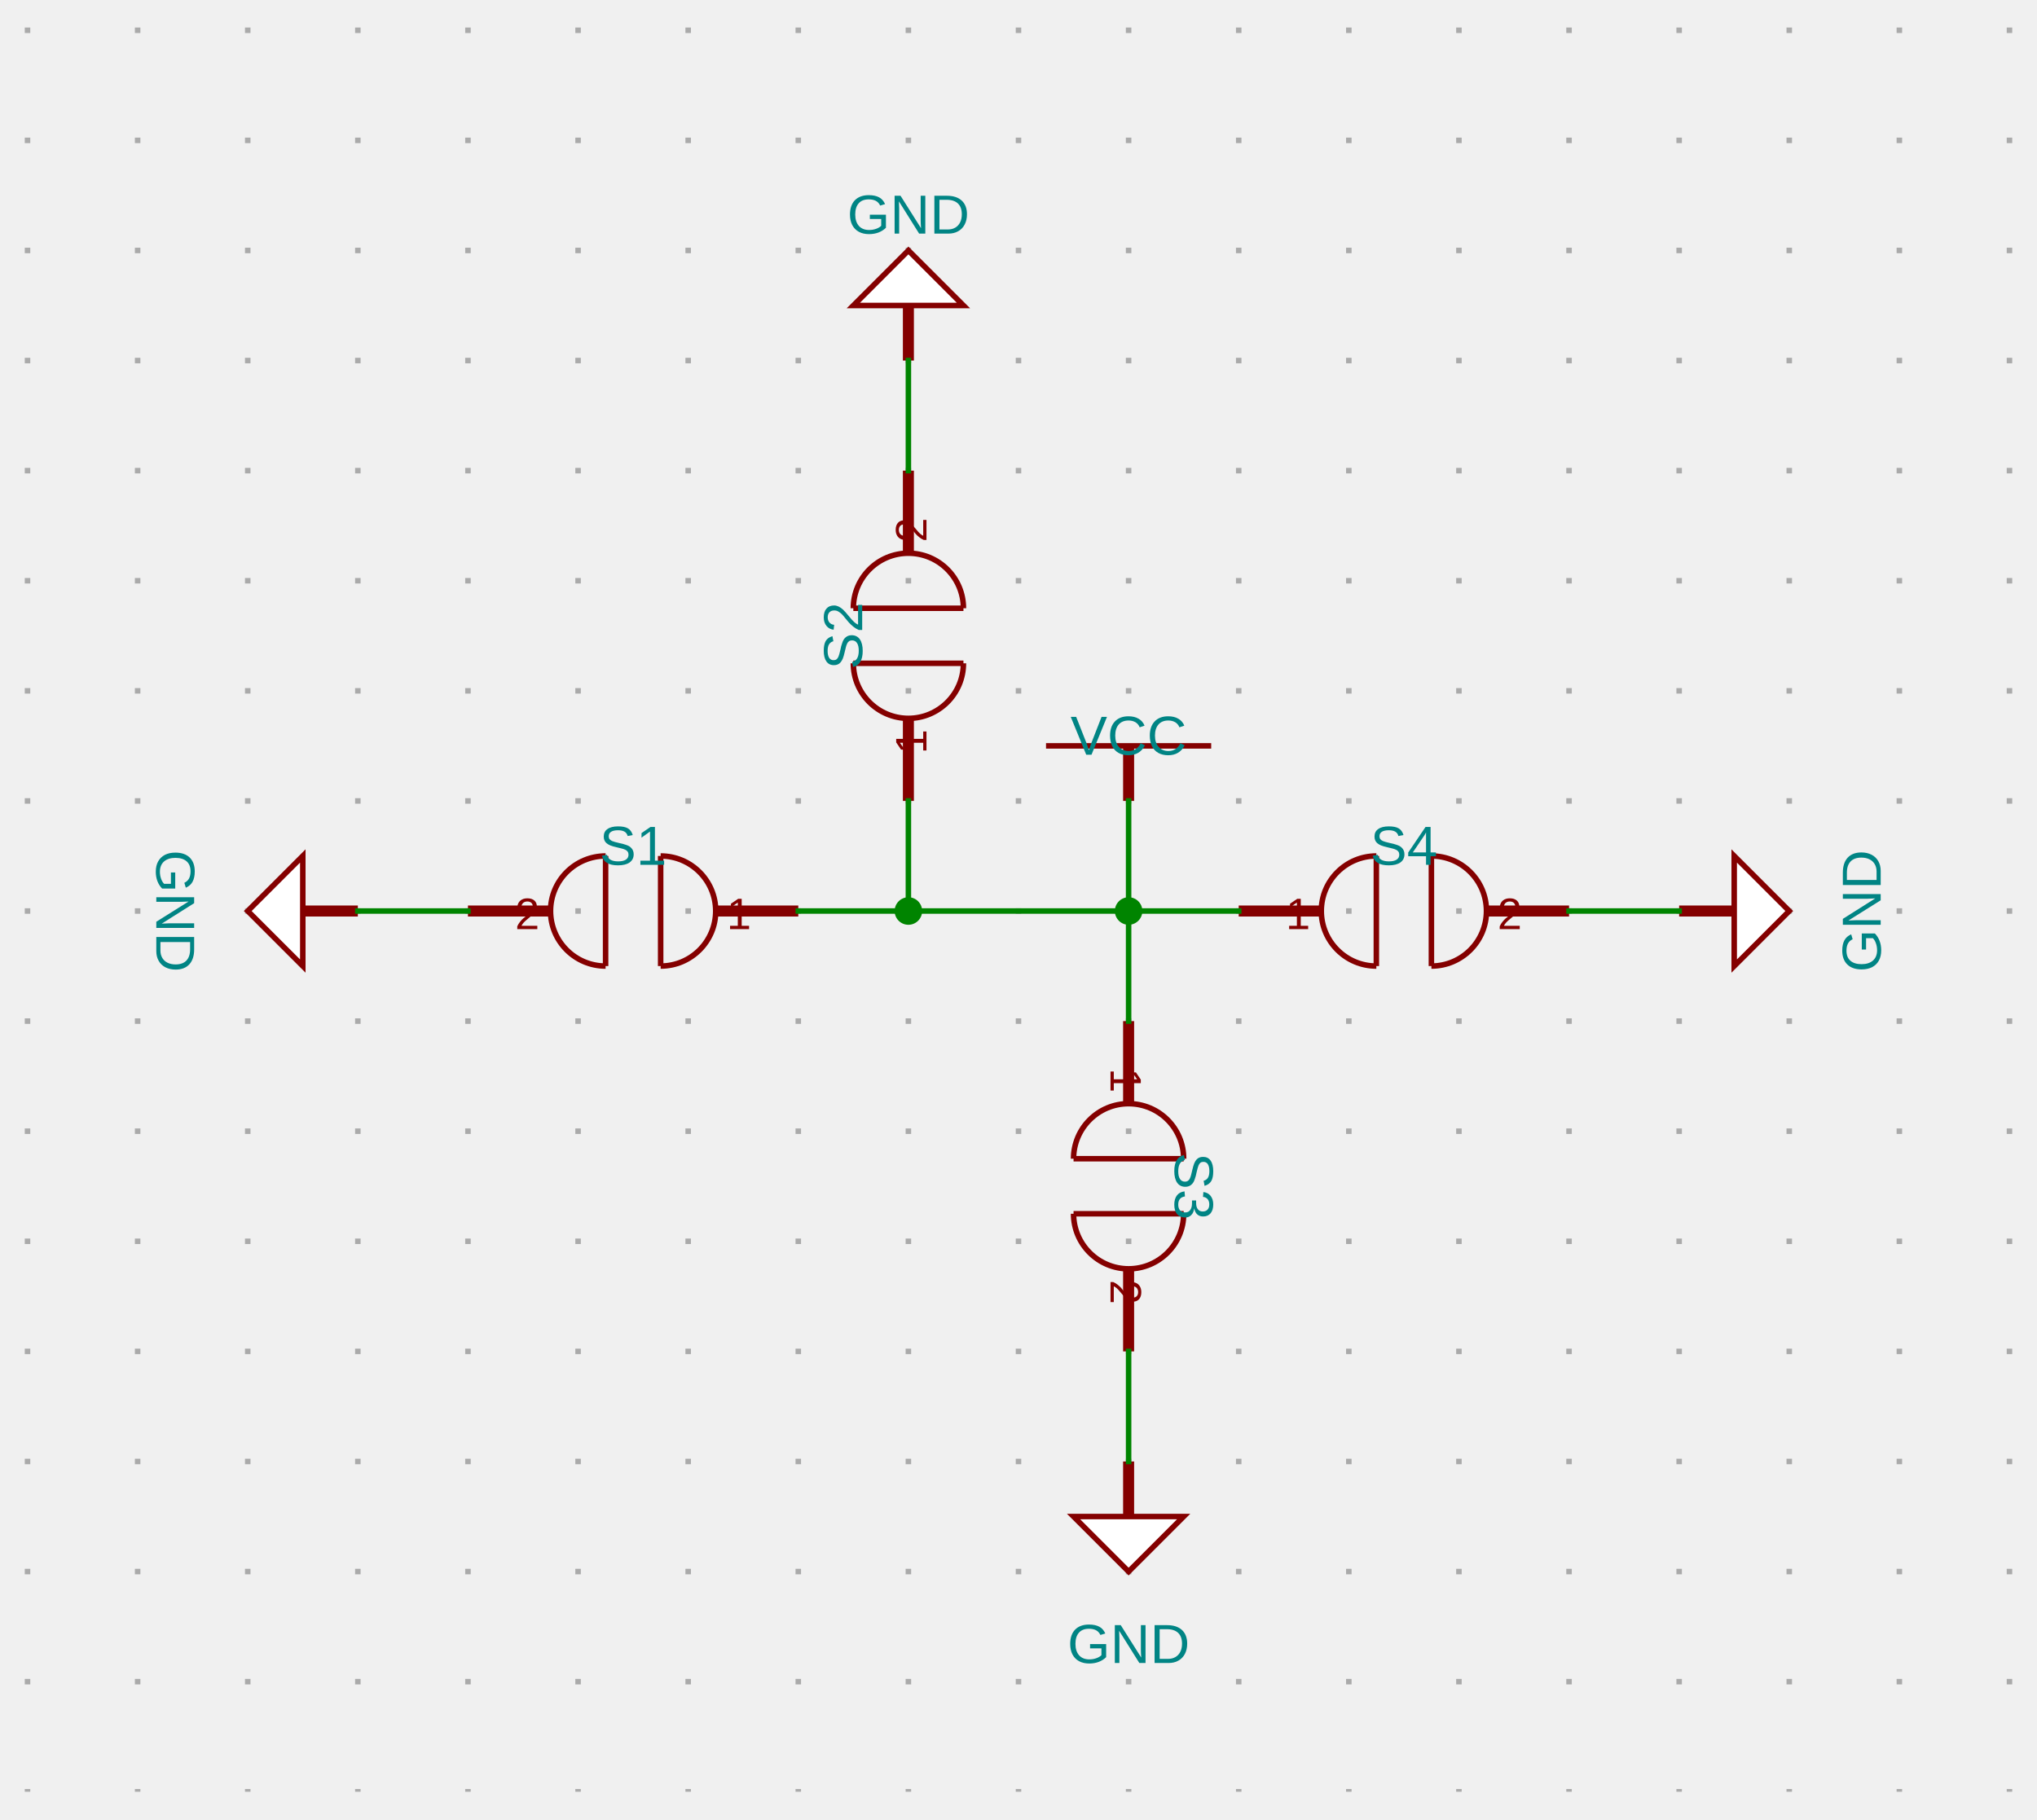
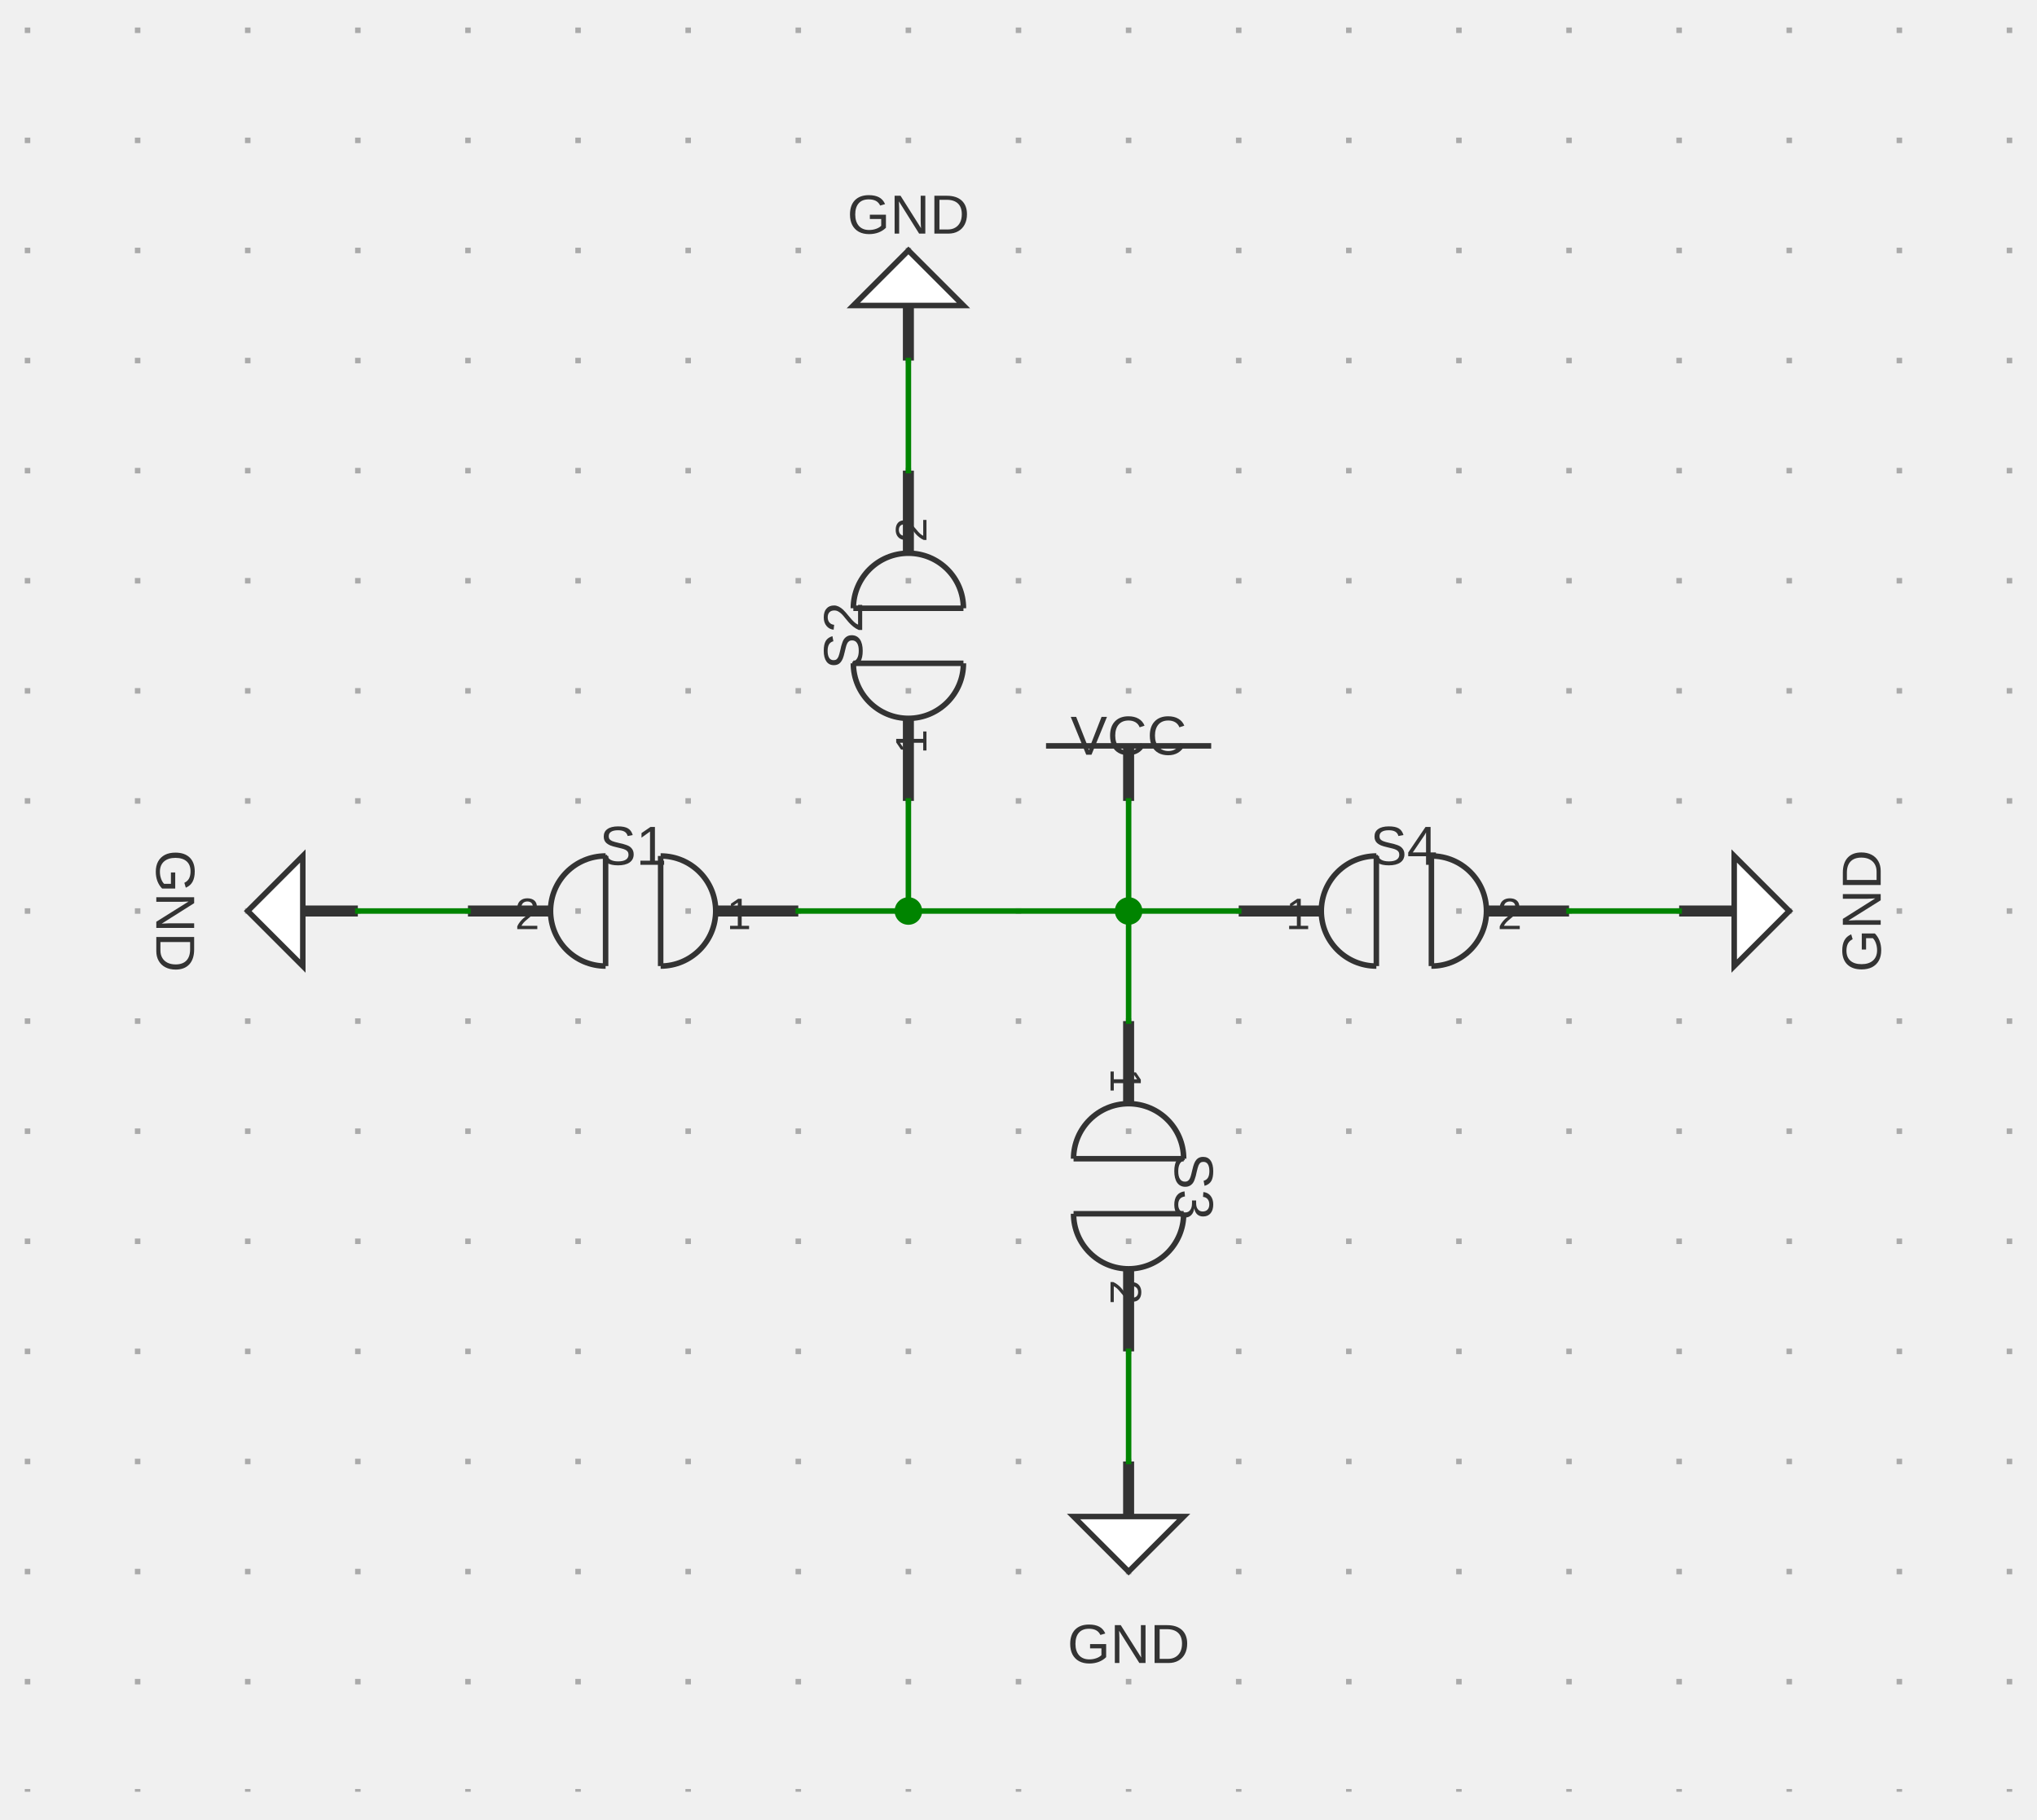
<svg xmlns="http://www.w3.org/2000/svg" xmlns:ns1="http://svgjs.dev/svgjs" version="1.1" width="370" height="330.5" viewBox="-25 -25.5 370 330.5">
  <g transform="matrix(1,0,0,1,0,0)">
    <path d="M -20 -20.5 L -20 300 M 0 -20.5 L 0 300 M 20 -20.5 L 20 300 M 40 -20.5 L 40 300 M 60 -20.5 L 60 300 M 80 -20.5 L 80 300 M 100 -20.5 L 100 300 M 120 -20.5 L 120 300 M 140 -20.5 L 140 300 M 160 -20.5 L 160 300 M 180 -20.5 L 180 300 M 200 -20.5 L 200 300 M 220 -20.5 L 220 300 M 240 -20.5 L 240 300 M 260 -20.5 L 260 300 M 280 -20.5 L 280 300 M 300 -20.5 L 300 300 M 320 -20.5 L 320 300 M 340 -20.5 L 340 300" fill="none" stroke-dasharray="1,19" stroke-width="1" stroke="#aaaaaa" />
  </g>
  <g transform="matrix(1,0,0,1,180,110)">
    <g>
-       <path d="M -15 0 L 15 0" stroke-width="1" stroke="#840000" fill="none" />
-       <path d="M 0 10 L 0 0" stroke-width="2" stroke="#840000" />
+       <path d="M -15 0 L 15 0" stroke-width="1" stroke="#333333" fill="none" />
+       <path d="M 0 10 L 0 0" stroke-width="2" stroke="#333333" />
      <g transform="matrix(1,0,0,1,0,-5)">
-         <text fill="#008484" font-family="Arial" font-size="10" text-anchor="middle" dominant-baseline="text-top" font-weight="regular" transform="matrix(1,0,0,1,0,0)" ns1:data="{&quot;leading&quot;:&quot;1.3&quot;}">
+         <text fill="#333333" font-family="Arial" font-size="10" text-anchor="middle" dominant-baseline="text-top" font-weight="regular" transform="matrix(1,0,0,1,0,0)" ns1:data="{&quot;leading&quot;:&quot;1.3&quot;}">
          <tspan dy="0" x="0" ns1:data="{&quot;newLined&quot;:true}">VCC</tspan>
        </text>
      </g>
    </g>
  </g>
  <g transform="matrix(1,0,0,1,90,140)">
    <g>
-       <path d="M 5 10 A 10 10 0 0 0 5 -10 " stroke-width="1" stroke="#840000" fill="none" />
-       <path d="M -5 -10 A 10 10 0 0 0 -5 10 " stroke-width="1" stroke="#840000" fill="none" />
-       <path d="M 5 -10 L 5 10" stroke-width="1" stroke="#840000" fill="none" />
-       <path d="M -5 -10 L -5 10" stroke-width="1" stroke="#840000" fill="none" />
-       <path d="M 30 0 L 15 0" stroke-width="2" stroke="#840000" />
-       <path d="M -30 0 L -15 0" stroke-width="2" stroke="#840000" />
+       <path d="M 5 10 A 10 10 0 0 0 5 -10 " stroke-width="1" stroke="#333333" fill="none" />
+       <path d="M -5 -10 A 10 10 0 0 0 -5 10 " stroke-width="1" stroke="#333333" fill="none" />
+       <path d="M 5 -10 L 5 10" stroke-width="1" stroke="#333333" fill="none" />
+       <path d="M -5 -10 L -5 10" stroke-width="1" stroke="#333333" fill="none" />
+       <path d="M 30 0 L 15 0" stroke-width="2" stroke="#333333" />
+       <path d="M -30 0 L -15 0" stroke-width="2" stroke="#333333" />
      <g transform="matrix(1,0,0,1,17,-2)">
-         <text fill="#840000" font-family="Arial" font-size="8" text-anchor="start" dominant-baseline="text-top" font-weight="regular" transform="matrix(1,0,0,1,0,0)" ns1:data="{&quot;leading&quot;:&quot;1.3&quot;}">
+         <text fill="#333333" font-family="Arial" font-size="8" text-anchor="start" dominant-baseline="text-top" font-weight="regular" transform="matrix(1,0,0,1,0,0)" ns1:data="{&quot;leading&quot;:&quot;1.3&quot;}">
          <tspan dy="0" x="0" ns1:data="{&quot;newLined&quot;:true}">1</tspan>
        </text>
      </g>
      <g transform="matrix(1,0,0,1,-17,-2)">
-         <text fill="#840000" font-family="Arial" font-size="8" text-anchor="end" dominant-baseline="text-top" font-weight="regular" transform="matrix(1,0,0,1,0,0)" ns1:data="{&quot;leading&quot;:&quot;1.3&quot;}">
+         <text fill="#333333" font-family="Arial" font-size="8" text-anchor="end" dominant-baseline="text-top" font-weight="regular" transform="matrix(1,0,0,1,0,0)" ns1:data="{&quot;leading&quot;:&quot;1.3&quot;}">
          <tspan dy="0" x="0" ns1:data="{&quot;newLined&quot;:true}">2</tspan>
        </text>
      </g>
      <g transform="matrix(1,0,0,1,0,-15)">
-         <text fill="#008484" font-family="Arial" font-size="10" text-anchor="middle" dominant-baseline="text-top" font-weight="regular" transform="matrix(1,0,0,1,0,0)" ns1:data="{&quot;leading&quot;:&quot;1.3&quot;}">
+         <text fill="#333333" font-family="Arial" font-size="10" text-anchor="middle" dominant-baseline="text-top" font-weight="regular" transform="matrix(1,0,0,1,0,0)" ns1:data="{&quot;leading&quot;:&quot;1.3&quot;}">
          <tspan dy="0" x="0" ns1:data="{&quot;newLined&quot;:true}">S1</tspan>
        </text>
      </g>
    </g>
  </g>
  <g transform="matrix(1,0,0,1,30,140)">
    <g>
-       <path d="M 0 -10 L 0 10 L -10 0 Z" stroke-width="1" stroke="#840000" fill="#ffffff" />
-       <path d="M 10 0 L 0 0" stroke-width="2" stroke="#840000" />
+       <path d="M 0 -10 L 0 10 L -10 0 Z" stroke-width="1" stroke="#333333" fill="#ffffff" />
+       <path d="M 10 0 L 0 0" stroke-width="2" stroke="#333333" />
      <g transform="matrix(0,1,-1,0,-20,0)">
-         <text fill="#008484" font-family="Arial" font-size="10" text-anchor="middle" dominant-baseline="text-top" font-weight="regular" transform="matrix(1,0,0,1,0,0)" ns1:data="{&quot;leading&quot;:&quot;1.3&quot;}">
+         <text fill="#333333" font-family="Arial" font-size="10" text-anchor="middle" dominant-baseline="text-top" font-weight="regular" transform="matrix(1,0,0,1,0,0)" ns1:data="{&quot;leading&quot;:&quot;1.3&quot;}">
          <tspan dy="0" x="0" ns1:data="{&quot;newLined&quot;:true}">GND</tspan>
        </text>
      </g>
    </g>
  </g>
  <g transform="matrix(1,0,0,1,140,90)">
    <g>
-       <path d="M 10 5 A 10 10 0 0 1 -10 5 " stroke-width="1" stroke="#840000" fill="none" />
-       <path d="M -10 -5 A 10 10 0 1 1 10 -5 " stroke-width="1" stroke="#840000" fill="none" />
-       <path d="M -10 5 L 10 5" stroke-width="1" stroke="#840000" fill="none" />
-       <path d="M -10 -5 L 10 -5" stroke-width="1" stroke="#840000" fill="none" />
-       <path d="M 0 30 L 0 15" stroke-width="2" stroke="#840000" />
-       <path d="M 0 -30 L 0 -15" stroke-width="2" stroke="#840000" />
+       <path d="M 10 5 A 10 10 0 0 1 -10 5 " stroke-width="1" stroke="#333333" fill="none" />
+       <path d="M -10 -5 A 10 10 0 1 1 10 -5 " stroke-width="1" stroke="#333333" fill="none" />
+       <path d="M -10 5 L 10 5" stroke-width="1" stroke="#333333" fill="none" />
+       <path d="M -10 -5 L 10 -5" stroke-width="1" stroke="#333333" fill="none" />
+       <path d="M 0 30 L 0 15" stroke-width="2" stroke="#333333" />
+       <path d="M 0 -30 L 0 -15" stroke-width="2" stroke="#333333" />
      <g transform="matrix(0,-1,1,0,-2,17)">
-         <text fill="#840000" font-family="Arial" font-size="8" text-anchor="end" dominant-baseline="text-top" font-weight="regular" transform="matrix(1,0,0,1,0,0)" ns1:data="{&quot;leading&quot;:&quot;1.3&quot;}">
+         <text fill="#333333" font-family="Arial" font-size="8" text-anchor="end" dominant-baseline="text-top" font-weight="regular" transform="matrix(1,0,0,1,0,0)" ns1:data="{&quot;leading&quot;:&quot;1.3&quot;}">
          <tspan dy="0" x="0" ns1:data="{&quot;newLined&quot;:true}">1</tspan>
        </text>
      </g>
      <g transform="matrix(0,-1,1,0,-2,-17)">
-         <text fill="#840000" font-family="Arial" font-size="8" text-anchor="start" dominant-baseline="text-top" font-weight="regular" transform="matrix(1,0,0,1,0,0)" ns1:data="{&quot;leading&quot;:&quot;1.3&quot;}">
+         <text fill="#333333" font-family="Arial" font-size="8" text-anchor="start" dominant-baseline="text-top" font-weight="regular" transform="matrix(1,0,0,1,0,0)" ns1:data="{&quot;leading&quot;:&quot;1.3&quot;}">
          <tspan dy="0" x="0" ns1:data="{&quot;newLined&quot;:true}">2</tspan>
        </text>
      </g>
      <g transform="matrix(0,-1,1,0,-15,0)">
-         <text fill="#008484" font-family="Arial" font-size="10" text-anchor="middle" dominant-baseline="text-top" font-weight="regular" transform="matrix(1,0,0,1,0,0)" ns1:data="{&quot;leading&quot;:&quot;1.3&quot;}">
+         <text fill="#333333" font-family="Arial" font-size="10" text-anchor="middle" dominant-baseline="text-top" font-weight="regular" transform="matrix(1,0,0,1,0,0)" ns1:data="{&quot;leading&quot;:&quot;1.3&quot;}">
          <tspan dy="0" x="0" ns1:data="{&quot;newLined&quot;:true}">S2</tspan>
        </text>
      </g>
    </g>
  </g>
  <g transform="matrix(1,0,0,1,140,30)">
    <g>
-       <path d="M -10 0 L 10 0 L 0 -10 Z" stroke-width="1" stroke="#840000" fill="#ffffff" />
-       <path d="M 0 10 L 0 0" stroke-width="2" stroke="#840000" />
+       <path d="M -10 0 L 10 0 L 0 -10 Z" stroke-width="1" stroke="#333333" fill="#ffffff" />
+       <path d="M 0 10 L 0 0" stroke-width="2" stroke="#333333" />
      <g transform="matrix(1,0,0,1,0,-20)">
-         <text fill="#008484" font-family="Arial" font-size="10" text-anchor="middle" dominant-baseline="hanging" font-weight="regular" transform="matrix(1,0,0,1,0,0)" ns1:data="{&quot;leading&quot;:&quot;1.3&quot;}">
+         <text fill="#333333" font-family="Arial" font-size="10" text-anchor="middle" dominant-baseline="hanging" font-weight="regular" transform="matrix(1,0,0,1,0,0)" ns1:data="{&quot;leading&quot;:&quot;1.3&quot;}">
          <tspan dy="0" x="0" ns1:data="{&quot;newLined&quot;:true}">GND</tspan>
        </text>
      </g>
    </g>
  </g>
  <g transform="matrix(1,0,0,1,180,190)">
    <g>
-       <path d="M -10 -5 A 10 10 0 0 1 10 -5 " stroke-width="1" stroke="#840000" fill="none" />
-       <path d="M 10 5 A 10 10 0 0 1 -10 5 " stroke-width="1" stroke="#840000" fill="none" />
-       <path d="M 10 -5 L -10 -5" stroke-width="1" stroke="#840000" fill="none" />
-       <path d="M 10 5 L -10 5" stroke-width="1" stroke="#840000" fill="none" />
-       <path d="M 0 -30 L 0 -15" stroke-width="2" stroke="#840000" />
-       <path d="M 0 30 L 0 15" stroke-width="2" stroke="#840000" />
+       <path d="M -10 -5 A 10 10 0 0 1 10 -5 " stroke-width="1" stroke="#333333" fill="none" />
+       <path d="M 10 5 A 10 10 0 0 1 -10 5 " stroke-width="1" stroke="#333333" fill="none" />
+       <path d="M 10 -5 L -10 -5" stroke-width="1" stroke="#333333" fill="none" />
+       <path d="M 10 5 L -10 5" stroke-width="1" stroke="#333333" fill="none" />
+       <path d="M 0 -30 L 0 -15" stroke-width="2" stroke="#333333" />
+       <path d="M 0 30 L 0 15" stroke-width="2" stroke="#333333" />
      <g transform="matrix(0,1,-1,0,2,-17)">
-         <text fill="#840000" font-family="Arial" font-size="8" text-anchor="end" dominant-baseline="text-top" font-weight="regular" transform="matrix(1,0,0,1,0,0)" ns1:data="{&quot;leading&quot;:&quot;1.3&quot;}">
+         <text fill="#333333" font-family="Arial" font-size="8" text-anchor="end" dominant-baseline="text-top" font-weight="regular" transform="matrix(1,0,0,1,0,0)" ns1:data="{&quot;leading&quot;:&quot;1.3&quot;}">
          <tspan dy="0" x="0" ns1:data="{&quot;newLined&quot;:true}">1</tspan>
        </text>
      </g>
      <g transform="matrix(0,1,-1,0,2,17)">
-         <text fill="#840000" font-family="Arial" font-size="8" text-anchor="start" dominant-baseline="text-top" font-weight="regular" transform="matrix(1,0,0,1,0,0)" ns1:data="{&quot;leading&quot;:&quot;1.3&quot;}">
+         <text fill="#333333" font-family="Arial" font-size="8" text-anchor="start" dominant-baseline="text-top" font-weight="regular" transform="matrix(1,0,0,1,0,0)" ns1:data="{&quot;leading&quot;:&quot;1.3&quot;}">
          <tspan dy="0" x="0" ns1:data="{&quot;newLined&quot;:true}">2</tspan>
        </text>
      </g>
      <g transform="matrix(0,1,-1,0,15,0)">
-         <text fill="#008484" font-family="Arial" font-size="10" text-anchor="middle" dominant-baseline="text-top" font-weight="regular" transform="matrix(1,0,0,1,0,0)" ns1:data="{&quot;leading&quot;:&quot;1.3&quot;}">
+         <text fill="#333333" font-family="Arial" font-size="10" text-anchor="middle" dominant-baseline="text-top" font-weight="regular" transform="matrix(1,0,0,1,0,0)" ns1:data="{&quot;leading&quot;:&quot;1.3&quot;}">
          <tspan dy="0" x="0" ns1:data="{&quot;newLined&quot;:true}">S3</tspan>
        </text>
      </g>
    </g>
  </g>
  <g transform="matrix(1,0,0,1,180,250)">
    <g>
-       <path d="M -10 0 L 10 0 L 0 10 Z" stroke-width="1" stroke="#840000" fill="#ffffff" />
-       <path d="M 0 -10 L 0 0" stroke-width="2" stroke="#840000" />
+       <path d="M -10 0 L 10 0 L 0 10 Z" stroke-width="1" stroke="#333333" fill="#ffffff" />
+       <path d="M 0 -10 L 0 0" stroke-width="2" stroke="#333333" />
      <g transform="matrix(1,0,0,1,0,20)">
-         <text fill="#008484" font-family="Arial" font-size="10" text-anchor="middle" dominant-baseline="text-top" font-weight="regular" transform="matrix(1,0,0,1,0,0)" ns1:data="{&quot;leading&quot;:&quot;1.3&quot;}">
+         <text fill="#333333" font-family="Arial" font-size="10" text-anchor="middle" dominant-baseline="text-top" font-weight="regular" transform="matrix(1,0,0,1,0,0)" ns1:data="{&quot;leading&quot;:&quot;1.3&quot;}">
          <tspan dy="0" x="0" ns1:data="{&quot;newLined&quot;:true}">GND</tspan>
        </text>
      </g>
    </g>
  </g>
  <g transform="matrix(1,0,0,1,230,140)">
    <g>
-       <path d="M -5 10 A 10 10 0 0 1 -5 -10 " stroke-width="1" stroke="#840000" fill="none" />
-       <path d="M 5 -10 A 10 10 0 0 1 5 10 " stroke-width="1" stroke="#840000" fill="none" />
-       <path d="M -5 -10 L -5 10" stroke-width="1" stroke="#840000" fill="none" />
-       <path d="M 5 -10 L 5 10" stroke-width="1" stroke="#840000" fill="none" />
-       <path d="M -30 0 L -15 0" stroke-width="2" stroke="#840000" />
-       <path d="M 30 0 L 15 0" stroke-width="2" stroke="#840000" />
+       <path d="M -5 10 A 10 10 0 0 1 -5 -10 " stroke-width="1" stroke="#333333" fill="none" />
+       <path d="M 5 -10 A 10 10 0 0 1 5 10 " stroke-width="1" stroke="#333333" fill="none" />
+       <path d="M -5 -10 L -5 10" stroke-width="1" stroke="#333333" fill="none" />
+       <path d="M 5 -10 L 5 10" stroke-width="1" stroke="#333333" fill="none" />
+       <path d="M -30 0 L -15 0" stroke-width="2" stroke="#333333" />
+       <path d="M 30 0 L 15 0" stroke-width="2" stroke="#333333" />
      <g transform="matrix(1,0,0,1,-17,-2)">
-         <text fill="#840000" font-family="Arial" font-size="8" text-anchor="end" dominant-baseline="text-top" font-weight="regular" transform="matrix(1,0,0,1,0,0)" ns1:data="{&quot;leading&quot;:&quot;1.3&quot;}">
+         <text fill="#333333" font-family="Arial" font-size="8" text-anchor="end" dominant-baseline="text-top" font-weight="regular" transform="matrix(1,0,0,1,0,0)" ns1:data="{&quot;leading&quot;:&quot;1.3&quot;}">
          <tspan dy="0" x="0" ns1:data="{&quot;newLined&quot;:true}">1</tspan>
        </text>
      </g>
      <g transform="matrix(1,0,0,1,17,-2)">
-         <text fill="#840000" font-family="Arial" font-size="8" text-anchor="start" dominant-baseline="text-top" font-weight="regular" transform="matrix(1,0,0,1,0,0)" ns1:data="{&quot;leading&quot;:&quot;1.3&quot;}">
+         <text fill="#333333" font-family="Arial" font-size="8" text-anchor="start" dominant-baseline="text-top" font-weight="regular" transform="matrix(1,0,0,1,0,0)" ns1:data="{&quot;leading&quot;:&quot;1.3&quot;}">
          <tspan dy="0" x="0" ns1:data="{&quot;newLined&quot;:true}">2</tspan>
        </text>
      </g>
      <g transform="matrix(1,0,0,1,0,-15)">
-         <text fill="#008484" font-family="Arial" font-size="10" text-anchor="middle" dominant-baseline="text-top" font-weight="regular" transform="matrix(1,0,0,1,0,0)" ns1:data="{&quot;leading&quot;:&quot;1.3&quot;}">
+         <text fill="#333333" font-family="Arial" font-size="10" text-anchor="middle" dominant-baseline="text-top" font-weight="regular" transform="matrix(1,0,0,1,0,0)" ns1:data="{&quot;leading&quot;:&quot;1.3&quot;}">
          <tspan dy="0" x="0" ns1:data="{&quot;newLined&quot;:true}">S4</tspan>
        </text>
      </g>
    </g>
  </g>
  <g transform="matrix(1,0,0,1,290,140)">
    <g>
-       <path d="M 0 10 L 0 -10 L 10 0 Z" stroke-width="1" stroke="#840000" fill="#ffffff" />
-       <path d="M -10 0 L 0 0" stroke-width="2" stroke="#840000" />
+       <path d="M 0 10 L 0 -10 L 10 0 Z" stroke-width="1" stroke="#333333" fill="#ffffff" />
+       <path d="M -10 0 L 0 0" stroke-width="2" stroke="#333333" />
      <g transform="matrix(0,-1,1,0,20,0)">
-         <text fill="#008484" font-family="Arial" font-size="10" text-anchor="middle" dominant-baseline="text-top" font-weight="regular" transform="matrix(1,0,0,1,0,0)" ns1:data="{&quot;leading&quot;:&quot;1.3&quot;}">
+         <text fill="#333333" font-family="Arial" font-size="10" text-anchor="middle" dominant-baseline="text-top" font-weight="regular" transform="matrix(1,0,0,1,0,0)" ns1:data="{&quot;leading&quot;:&quot;1.3&quot;}">
          <tspan dy="0" x="0" ns1:data="{&quot;newLined&quot;:true}">GND</tspan>
        </text>
      </g>
    </g>
  </g>
  <g>
    <line x1="180" y1="120" x2="180" y2="140" stroke-linecap="square" stroke-width="1" stroke="#008400" fill="none" />
    <line x1="180" y1="140" x2="140" y2="140" stroke-linecap="square" stroke-width="1" stroke="#008400" fill="none" />
    <line x1="140" y1="140" x2="120" y2="140" stroke-linecap="square" stroke-width="1" stroke="#008400" fill="none" />
    <line x1="140" y1="140" x2="140" y2="120" stroke-linecap="square" stroke-width="1" stroke="#008400" fill="none" />
    <line x1="180" y1="140" x2="180" y2="160" stroke-linecap="square" stroke-width="1" stroke="#008400" fill="none" />
    <line x1="180" y1="140" x2="200" y2="140" stroke-linecap="square" stroke-width="1" stroke="#008400" fill="none" />
    <circle r="2.5" cx="2.5" cy="2.5" transform="matrix(1,0,0,1,177.5,137.5)" fill="rgba(0, 132, 0)" stroke="none" />
    <circle r="2.5" cx="2.5" cy="2.5" transform="matrix(1,0,0,1,137.5,137.5)" fill="rgba(0, 132, 0)" stroke="none" />
    <line x1="60" y1="140" x2="40" y2="140" stroke-linecap="square" stroke-width="1" stroke="#008400" fill="none" />
    <line x1="140" y1="60" x2="140" y2="40" stroke-linecap="square" stroke-width="1" stroke="#008400" fill="none" />
    <line x1="180" y1="220" x2="180" y2="240" stroke-linecap="square" stroke-width="1" stroke="#008400" fill="none" />
    <line x1="260" y1="140" x2="280" y2="140" stroke-linecap="square" stroke-width="1" stroke="#008400" fill="none" />
  </g>
  <g />
</svg>
